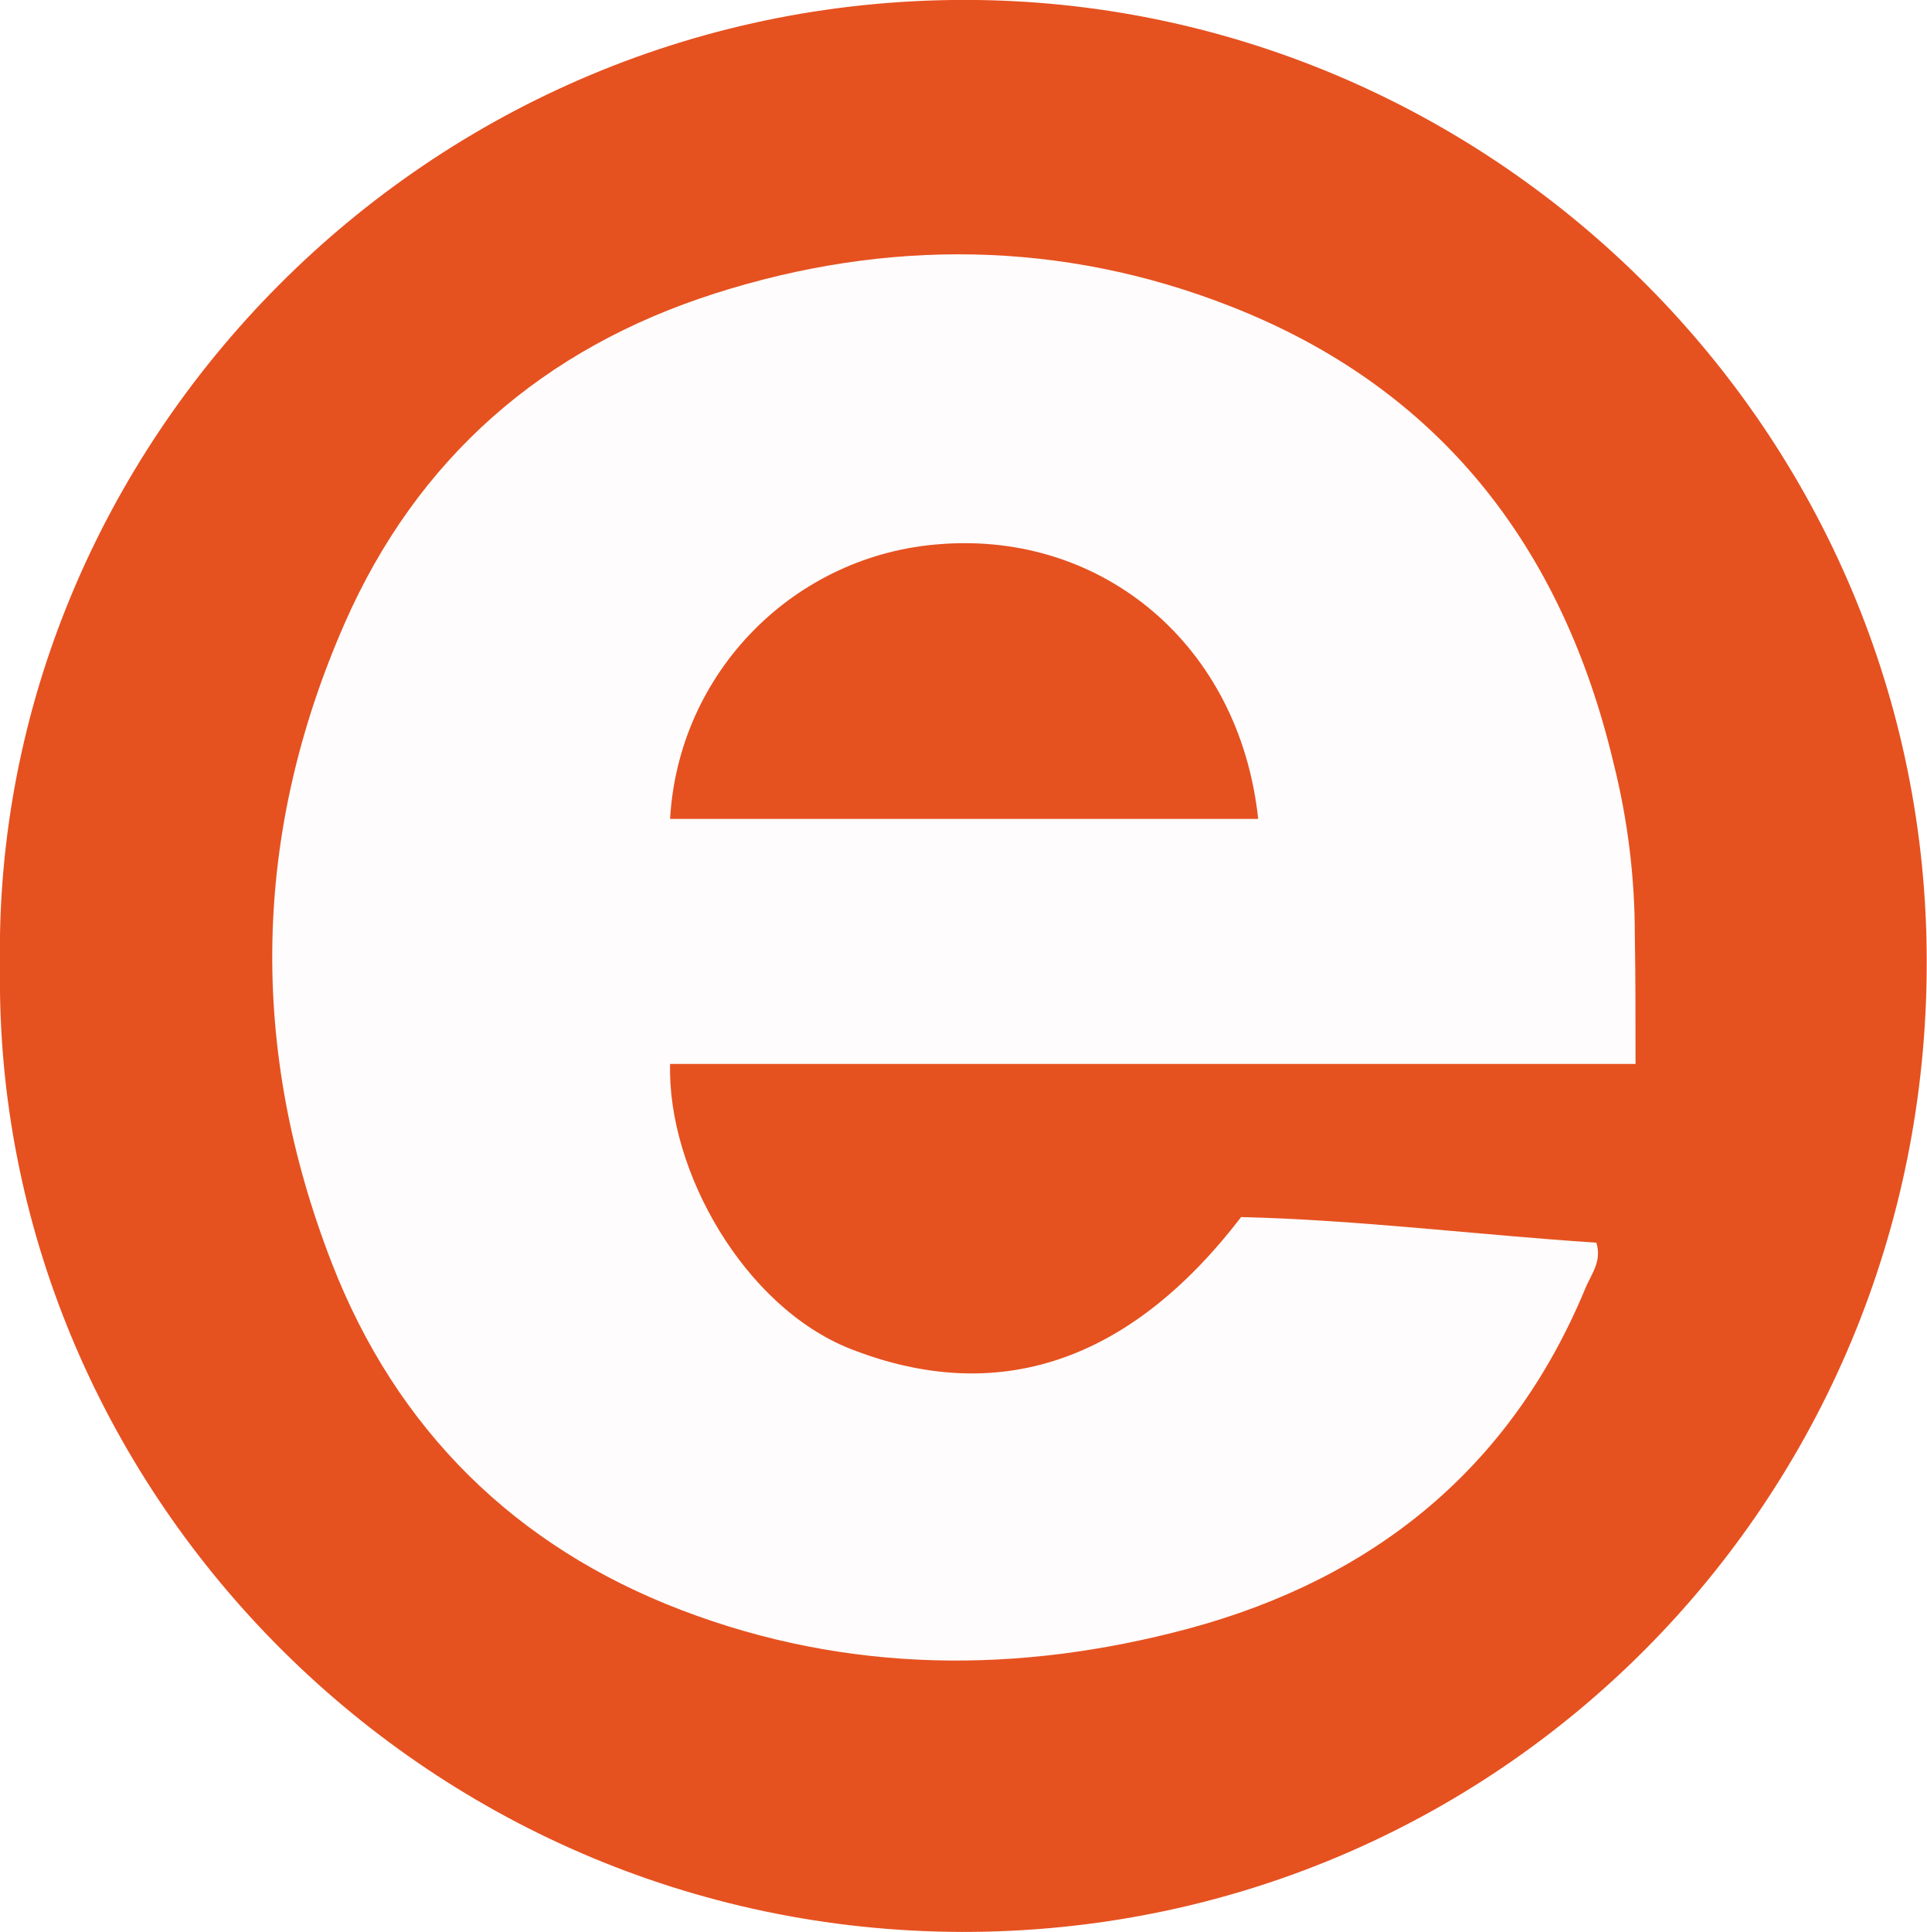
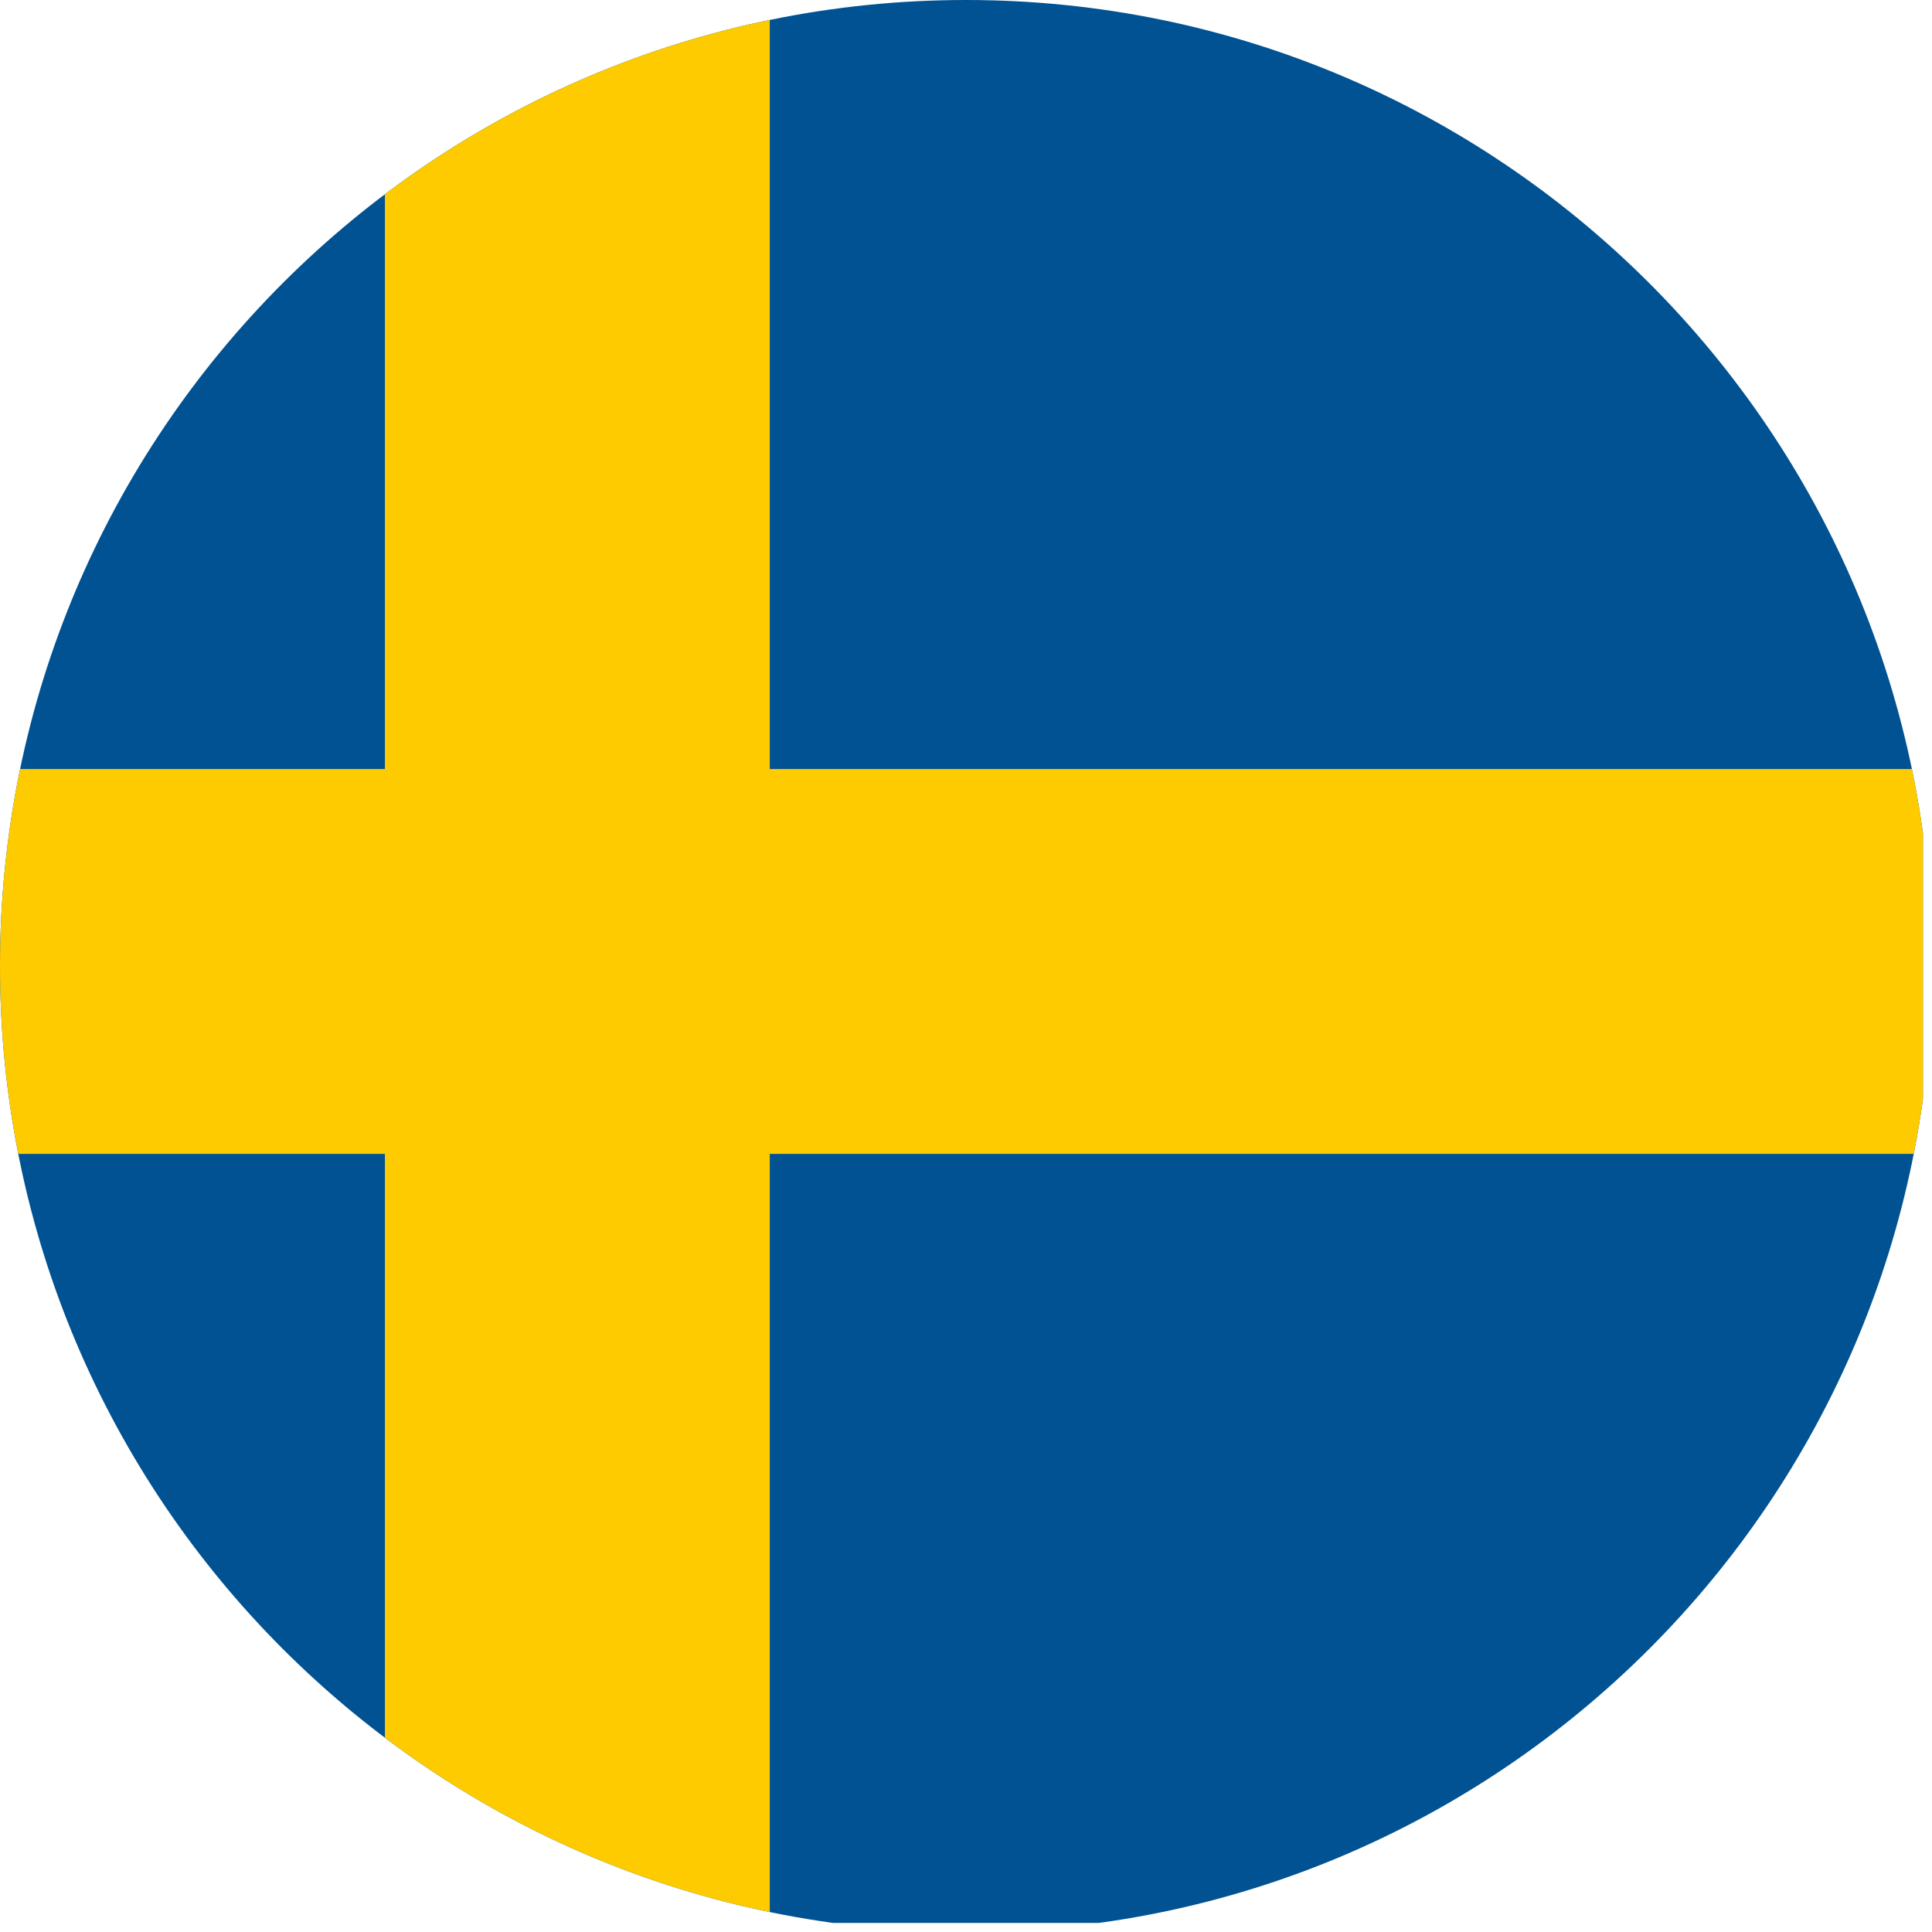
- <svg xmlns="http://www.w3.org/2000/svg" viewBox="0 0 270.62 271.31">
-   <defs>
-     <style>.cls-1{fill:#e65120;}.cls-2{fill:#fefcfc;}</style>
-   </defs>
-   <g id="Layer_2" data-name="Layer 2">
-     <g id="Layer_1-2" data-name="Layer 1">
-       <g id="Layer_2-2" data-name="Layer 2">
-         <g id="Layer_1-2-2" data-name="Layer 1-2">
-           <path class="cls-1" d="M0,135.81C-1.28,62.61,59.82-1,137.32,0c72.9,1,133.4,60.8,133.3,135.2,0,75.6-60.3,136.2-135.5,136.1C58.92,271.11-1,208.41,0,135.81Z" />
-           <path class="cls-2" d="M229.72,149.41H94.12c-.4,15,10.4,34.1,25.3,40,20.6,8.1,39.2,2,54.9-18.5,16.5.4,33.2,2.5,49.9,3.6.8,2.6-.7,4.4-1.5,6.3-10.5,25.4-29.8,40.9-55.8,47.9-23.9,6.4-47.9,6.3-71.2-2.6s-40-25.3-49.1-48.7c-11.7-30.1-11.2-60.3,1.8-89.9,10.2-23.2,27.9-38.6,52-46.3s48.7-7.5,72.4,1.8c29.4,11.5,46.6,33.8,53.8,64.1a99,99,0,0,1,3,24.2C229.72,137.11,229.72,142.91,229.72,149.41Z" />
-           <path class="cls-1" d="M176.72,115H94.12a41,41,0,0,1,38.1-38.6C154.92,74.71,174.12,90.61,176.72,115Z" />
+ <svg xmlns="http://www.w3.org/2000/svg" xmlns:xlink="http://www.w3.org/1999/xlink" version="1.1" id="Layer_1" x="0px" y="0px" viewBox="0 0 256 256" style="enable-background:new 0 0 256 256;" xml:space="preserve">
+   <style type="text/css">
+ 	.st0{clip-path:url(#SVGID_2_);}
+ 	.st1{fill:#005293;}
+ 	.st2{fill:#FECB00;}
+ </style>
+   <g>
+     <g id="Layer_2_2_">
+       <g id="Layer_1-2_1_">
+         <g>
+           <defs>
+             <circle id="SVGID_1_" cx="128" cy="128" r="128" />
+           </defs>
+           <clipPath id="SVGID_2_">
+             <use xlink:href="#SVGID_1_" style="overflow:visible;" />
+           </clipPath>
+           <g class="st0">
+             <rect id="_3_1_" class="st1" width="254.8" height="254.8" />
+             <rect id="_2_1_" x="51" class="st2" width="51" height="254.8" />
+             <rect id="_1_1_" y="101.9" class="st2" width="254.8" height="51" />
+           </g>
        </g>
      </g>
    </g>
  </g>
</svg>
